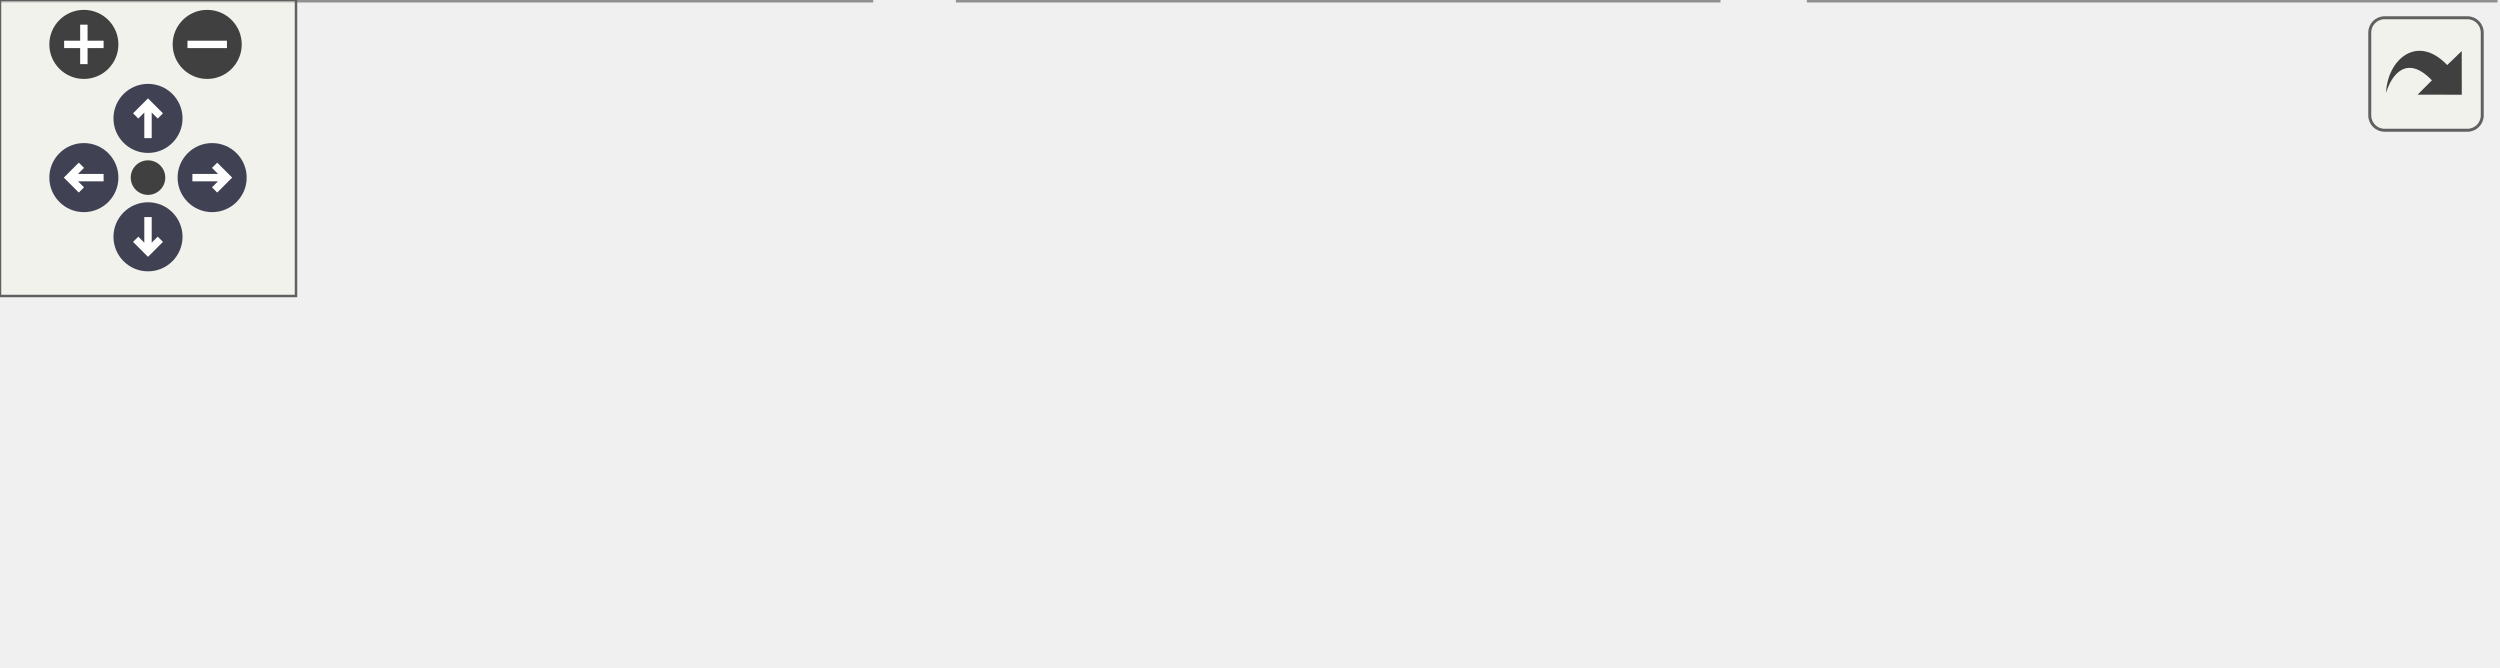
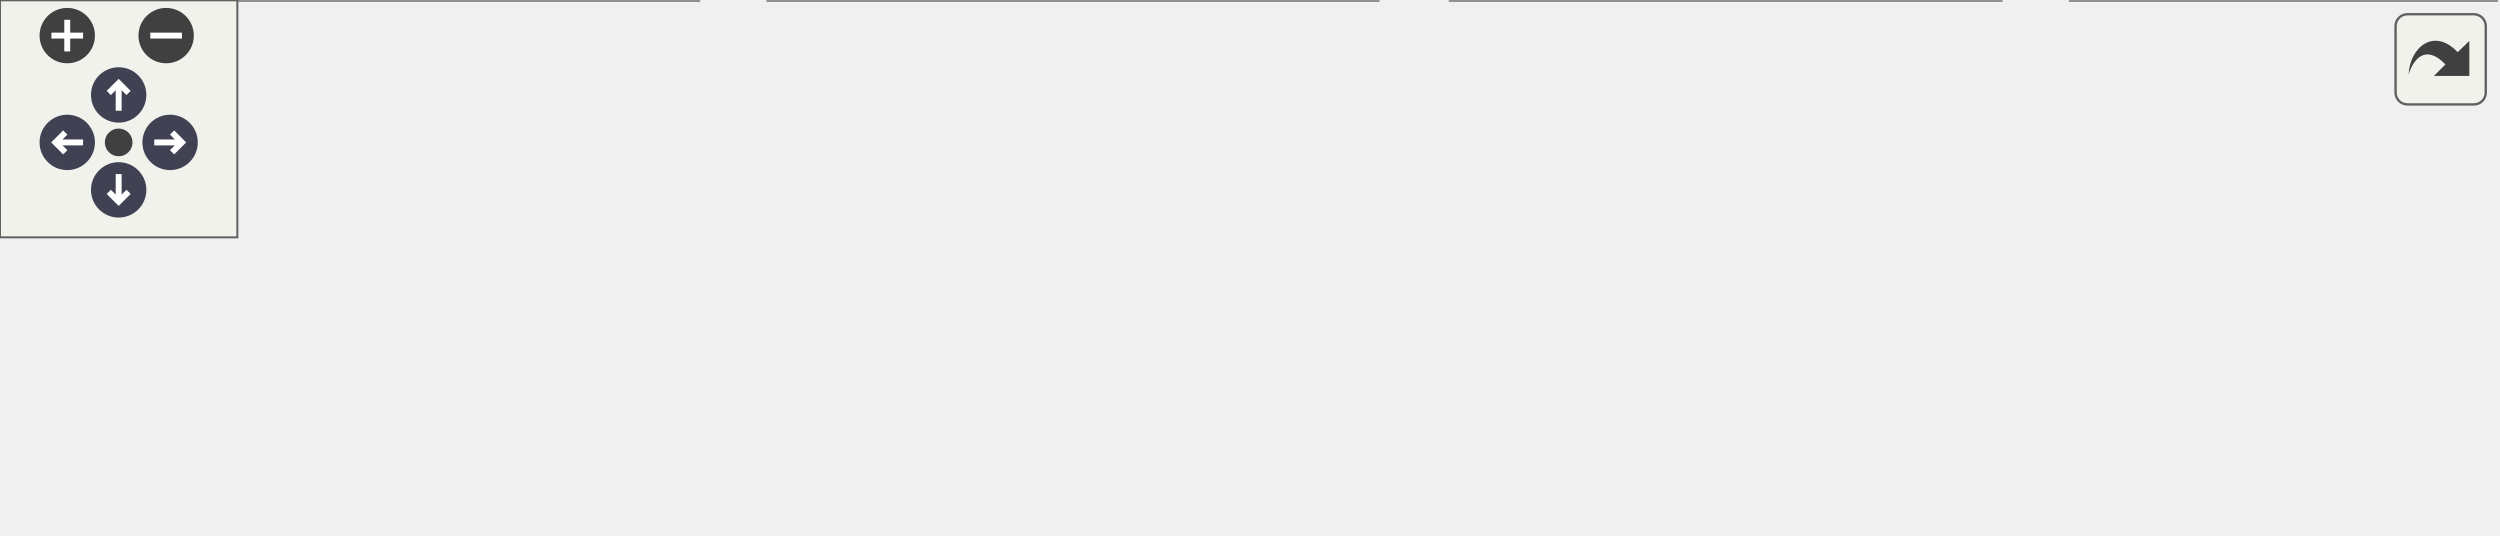
<svg xmlns="http://www.w3.org/2000/svg" xmlns:xlink="http://www.w3.org/1999/xlink" id="main" version="1.1" xml:space="preserve">
  <style type="text/css">
.node, .edge {opacity: 0.7;}
.node.selected, .edge.selected {opacity: 1;}
.edge:hover path { stroke: red; }
.edge:hover polygon { stroke: red; fill: red; }
</style>
  <defs>
    <circle id="rim" cx="0" cy="0" r="7" />
    <circle id="rim2" cx="0" cy="0" r="3.5" />
    <g id="zoomPlus">
      <use xlink:href="#rim" fill="#404040">
        <set attributeName="fill" to="#808080" begin="zoomplus.mouseover" end="zoomplus.mouseout" />
      </use>
      <path d="M-4,0h8M0,-4v8" fill="none" stroke="white" stroke-width="1.5" pointer-events="none" />
    </g>
    <g id="zoomMin">
      <use xlink:href="#rim" fill="#404040">
        <set attributeName="fill" to="#808080" begin="zoomminus.mouseover" end="zoomminus.mouseout" />
      </use>
      <path d="M-4,0h8" fill="none" stroke="white" stroke-width="1.5" pointer-events="none" />
    </g>
    <g id="arrowUp" transform="translate(30 24)">
      <use xlink:href="#rim" />
      <path pointer-events="none" fill="none" stroke="white" stroke-width="1.5" d="M0,-3.0v7 M-2.5,-0.5L0,-3.0L2.5,-0.5" />
    </g>
    <g id="arrowRight" transform="rotate(90) translate(36 -43)">
      <use xlink:href="#rim" />
      <path pointer-events="none" fill="none" stroke="white" stroke-width="1.5" d="M0,-3.0v7 M-2.5,-0.5L0,-3.0L2.5,-0.5" />
    </g>
    <g id="arrowDown" transform="rotate(180) translate(-30 -48)">
      <use xlink:href="#rim" />
      <path pointer-events="none" fill="none" stroke="white" stroke-width="1.5" d="M0,-3.0v7 M-2.5,-0.5L0,-3.0L2.5,-0.5" />
    </g>
    <g id="arrowLeft" transform="rotate(270) translate(-36 17)">
      <use xlink:href="#rim" />
      <path pointer-events="none" fill="none" stroke="white" stroke-width="1.5" d="M0,-3.0v7 M-2.5,-0.5L0,-3.0L2.5,-0.5" />
    </g>
    <g id="resetDef">
      <use xlink:href="#rim2" fill="#404040">
        <set attributeName="fill" to="#808080" begin="reset.mouseover" end="reset.mouseout" />
      </use>
    </g>
  </defs>
  <svg id="graph" class="graph">
    <g id="viewport">
      <g id="Node000001" class="node">
        <g id="a_Node000001">
          <a xlink:title=" ">
-             <polygon fill="#999999" stroke="#666666" points="339.62,-74.5 202.88,-74.5 202.88,-55.25 339.62,-55.25 339.62,-74.5" />
-             <text text-anchor="middle" x="271.25" y="-61" font-family="Helvetica,sans-Serif" font-size="10.00">src/exodus/Ioex_Internals.h</text>
+             <polygon fill="#999999" stroke="#666666" points="421.62,-74.5 284.88,-74.5 284.88,-55.25 421.62,-55.25 421.62,-74.5" />
+             <text text-anchor="middle" x="353.25" y="-61" font-family="Helvetica,sans-Serif" font-size="10.00">src/exodus/Ioex_Internals.h</text>
          </a>
        </g>
      </g>
      <g id="Node000002" class="node">
        <g id="a_Node000002">
          <a xlink:href="Ioex__BaseDatabaseIO_8C.html" target="_top" xlink:title=" ">
            <polygon fill="white" stroke="#666666" points="176.5,-19.25 0,-19.25 0,0 176.5,0 176.5,-19.25" />
            <text text-anchor="middle" x="88.25" y="-5.75" font-family="Helvetica,sans-Serif" font-size="10.00">src/exodus/Ioex_BaseDatabaseIO.C</text>
          </a>
        </g>
      </g>
      <g id="edge1_Node000001_Node000002" class="edge">
        <g id="a_edge1_Node000001_Node000002">
          <a xlink:title=" ">
-             <path fill="none" stroke="#63b8ff" d="M229.38,-51.69C195.91,-41.95 149.73,-28.52 119.45,-19.7" />
-             <polygon fill="#63b8ff" stroke="#63b8ff" points="228.17,-54.99 238.75,-54.42 230.13,-48.26 228.17,-54.99" />
+             <path fill="none" stroke="#63b8ff" d="M297,-52.57C248.21,-42.77 178.51,-28.76 133.32,-19.68" />
+             <polygon fill="#63b8ff" stroke="#63b8ff" points="296.02,-55.94 306.51,-54.48 297.4,-49.08 296.02,-55.94" />
          </a>
        </g>
      </g>
      <g id="Node000003" class="node">
        <g id="a_Node000003">
          <a xlink:href="Ioex__DatabaseIO_8C.html" target="_top" xlink:title=" ">
            <polygon fill="white" stroke="#666666" points="348.25,-19.25 194.25,-19.25 194.25,0 348.25,0 348.25,-19.25" />
            <text text-anchor="middle" x="271.25" y="-5.75" font-family="Helvetica,sans-Serif" font-size="10.00">src/exodus/Ioex_DatabaseIO.C</text>
          </a>
        </g>
      </g>
      <g id="edge2_Node000001_Node000003" class="edge">
        <g id="a_edge2_Node000001_Node000003">
          <a xlink:title=" ">
-             <path fill="none" stroke="#63b8ff" d="M271.25,-43.63C271.25,-35.34 271.25,-26.17 271.25,-19.61" />
-             <polygon fill="#63b8ff" stroke="#63b8ff" points="267.75,-43.57 271.25,-53.57 274.75,-43.57 267.75,-43.57" />
+             <path fill="none" stroke="#63b8ff" d="M330.04,-48.8C315.6,-39.42 297.5,-27.67 285.23,-19.7" />
+             <polygon fill="#63b8ff" stroke="#63b8ff" points="327.78,-51.51 338.07,-54.02 331.59,-45.64 327.78,-51.51" />
          </a>
        </g>
      </g>
      <g id="Node000004" class="node">
        <g id="a_Node000004">
          <a xlink:href="Ioex__Internals_8C.html" target="_top" xlink:title=" ">
            <polygon fill="white" stroke="#666666" points="505.75,-19.25 366.75,-19.25 366.75,0 505.75,0 505.75,-19.25" />
            <text text-anchor="middle" x="436.25" y="-5.75" font-family="Helvetica,sans-Serif" font-size="10.00">src/exodus/Ioex_Internals.C</text>
          </a>
        </g>
      </g>
      <g id="edge3_Node000001_Node000004" class="edge">
        <g id="a_edge3_Node000001_Node000004">
          <a xlink:title=" ">
-             <path fill="none" stroke="#63b8ff" d="M310.19,-51.31C340.26,-41.6 381.17,-28.4 408.12,-19.7" />
-             <polygon fill="#63b8ff" stroke="#63b8ff" points="309.12,-47.97 300.68,-54.38 311.27,-54.64 309.12,-47.97" />
+             <path fill="none" stroke="#63b8ff" d="M376.74,-48.8C391.36,-39.42 409.68,-27.67 422.1,-19.7" />
+             <polygon fill="#63b8ff" stroke="#63b8ff" points="375.13,-45.68 368.6,-54.02 378.91,-51.57 375.13,-45.68" />
+           </a>
+         </g>
+       </g>
+       <g id="Node000005" class="node">
+         <g id="a_Node000005">
+           <a xlink:href="io__modify_8C.html" target="_top" xlink:title=" ">
+             <polygon fill="white" stroke="#666666" points="631,-19.25 523.5,-19.25 523.5,0 631,0 631,-19.25" />
+             <text text-anchor="middle" x="577.25" y="-5.75" font-family="Helvetica,sans-Serif" font-size="10.00">src/main/io_modify.C</text>
+           </a>
+         </g>
+       </g>
+       <g id="edge4_Node000001_Node000005" class="edge">
+         <g id="a_edge4_Node000001_Node000005">
+           <a xlink:title=" ">
+             <path fill="none" stroke="#63b8ff" d="M402.63,-52.14C443.77,-42.36 501.52,-28.63 539.16,-19.68" />
+             <polygon fill="#63b8ff" stroke="#63b8ff" points="401.89,-48.71 392.97,-54.43 403.51,-55.52 401.89,-48.71" />
          </a>
        </g>
      </g>
    </g>
  </svg>
  <g id="navigator" transform="translate(0 0)" fill="#404254">
    <rect fill="#f2f5e9" fill-opacity="0.5" stroke="#606060" stroke-width=".5" x="0" y="0" width="60" height="60" />
    <use id="zoomplus" xlink:href="#zoomPlus" x="17" y="9" />
    <use id="zoomminus" xlink:href="#zoomMin" x="42" y="9" />
    <use id="reset" xlink:href="#resetDef" x="30" y="36" />
    <use id="arrowup" xlink:href="#arrowUp" x="0" y="0" />
    <use id="arrowright" xlink:href="#arrowRight" x="0" y="0" />
    <use id="arrowdown" xlink:href="#arrowDown" x="0" y="0" />
    <use id="arrowleft" xlink:href="#arrowLeft" x="0" y="0" />
  </g>
  <svg viewBox="0 0 15 15" width="100%" height="30px" preserveAspectRatio="xMaxYMin meet">
    <g id="arrow_out" transform="scale(0.3 0.3)">
      <a xlink:href="Ioex__Internals_8h__dep__incl_org.svg" target="_base">
        <rect id="button" ry="5" rx="5" y="6" x="6" height="38" width="38" fill="#f2f5e9" fill-opacity="0.5" stroke="#606060" stroke-width="1.0" />
        <path id="arrow" d="M 11.5,31.437 C 11.94,20.098 22.043,11.323 32.159,21.979 L 37.069,17.246 C 37.069,17.246 37.088,32 37.088,32 L 22.16,31.978 C 22.16,31.978 26.998,27.14 26.998,27.14 C 18.529,18.264 13.292,25.23 11.5,31.437 z" style="fill:#404040;" />
      </a>
    </g>
  </svg>
  <style type="text/css">

[data-mouse-over-selected='false'] { opacity: 0.7; }
[data-mouse-over-selected='true']  { opacity: 1.0; }

</style>
</svg>
